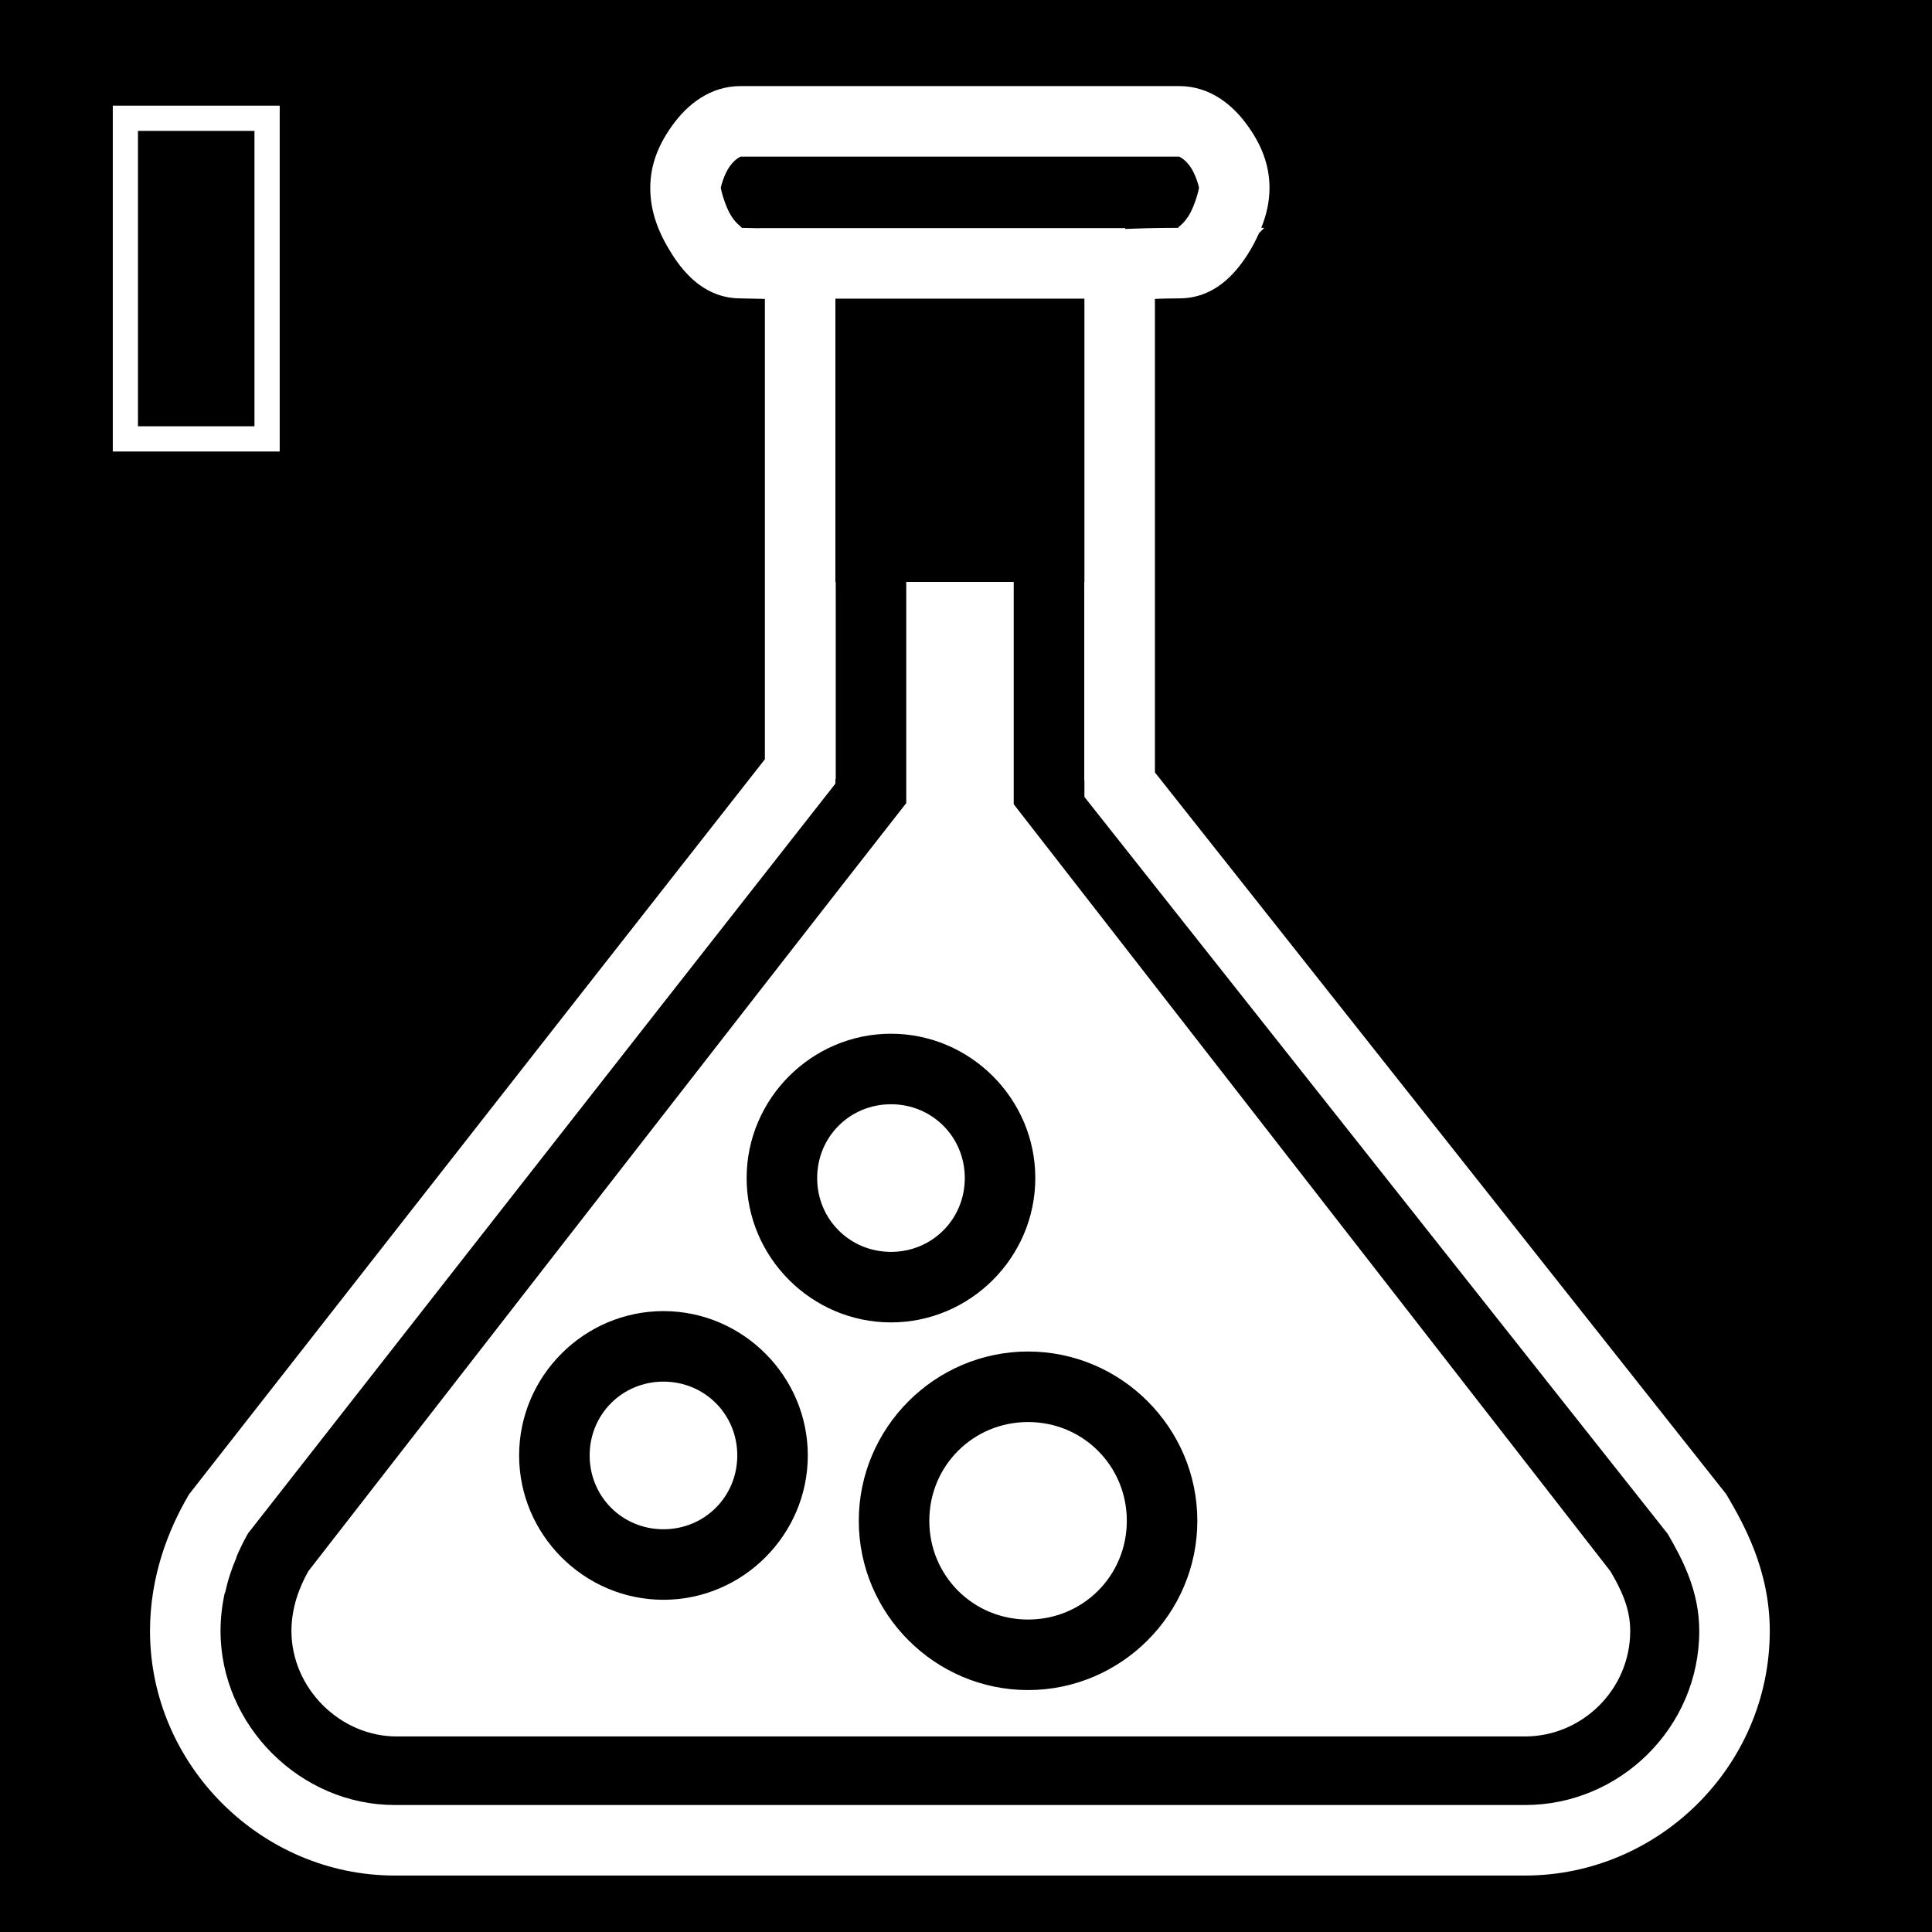
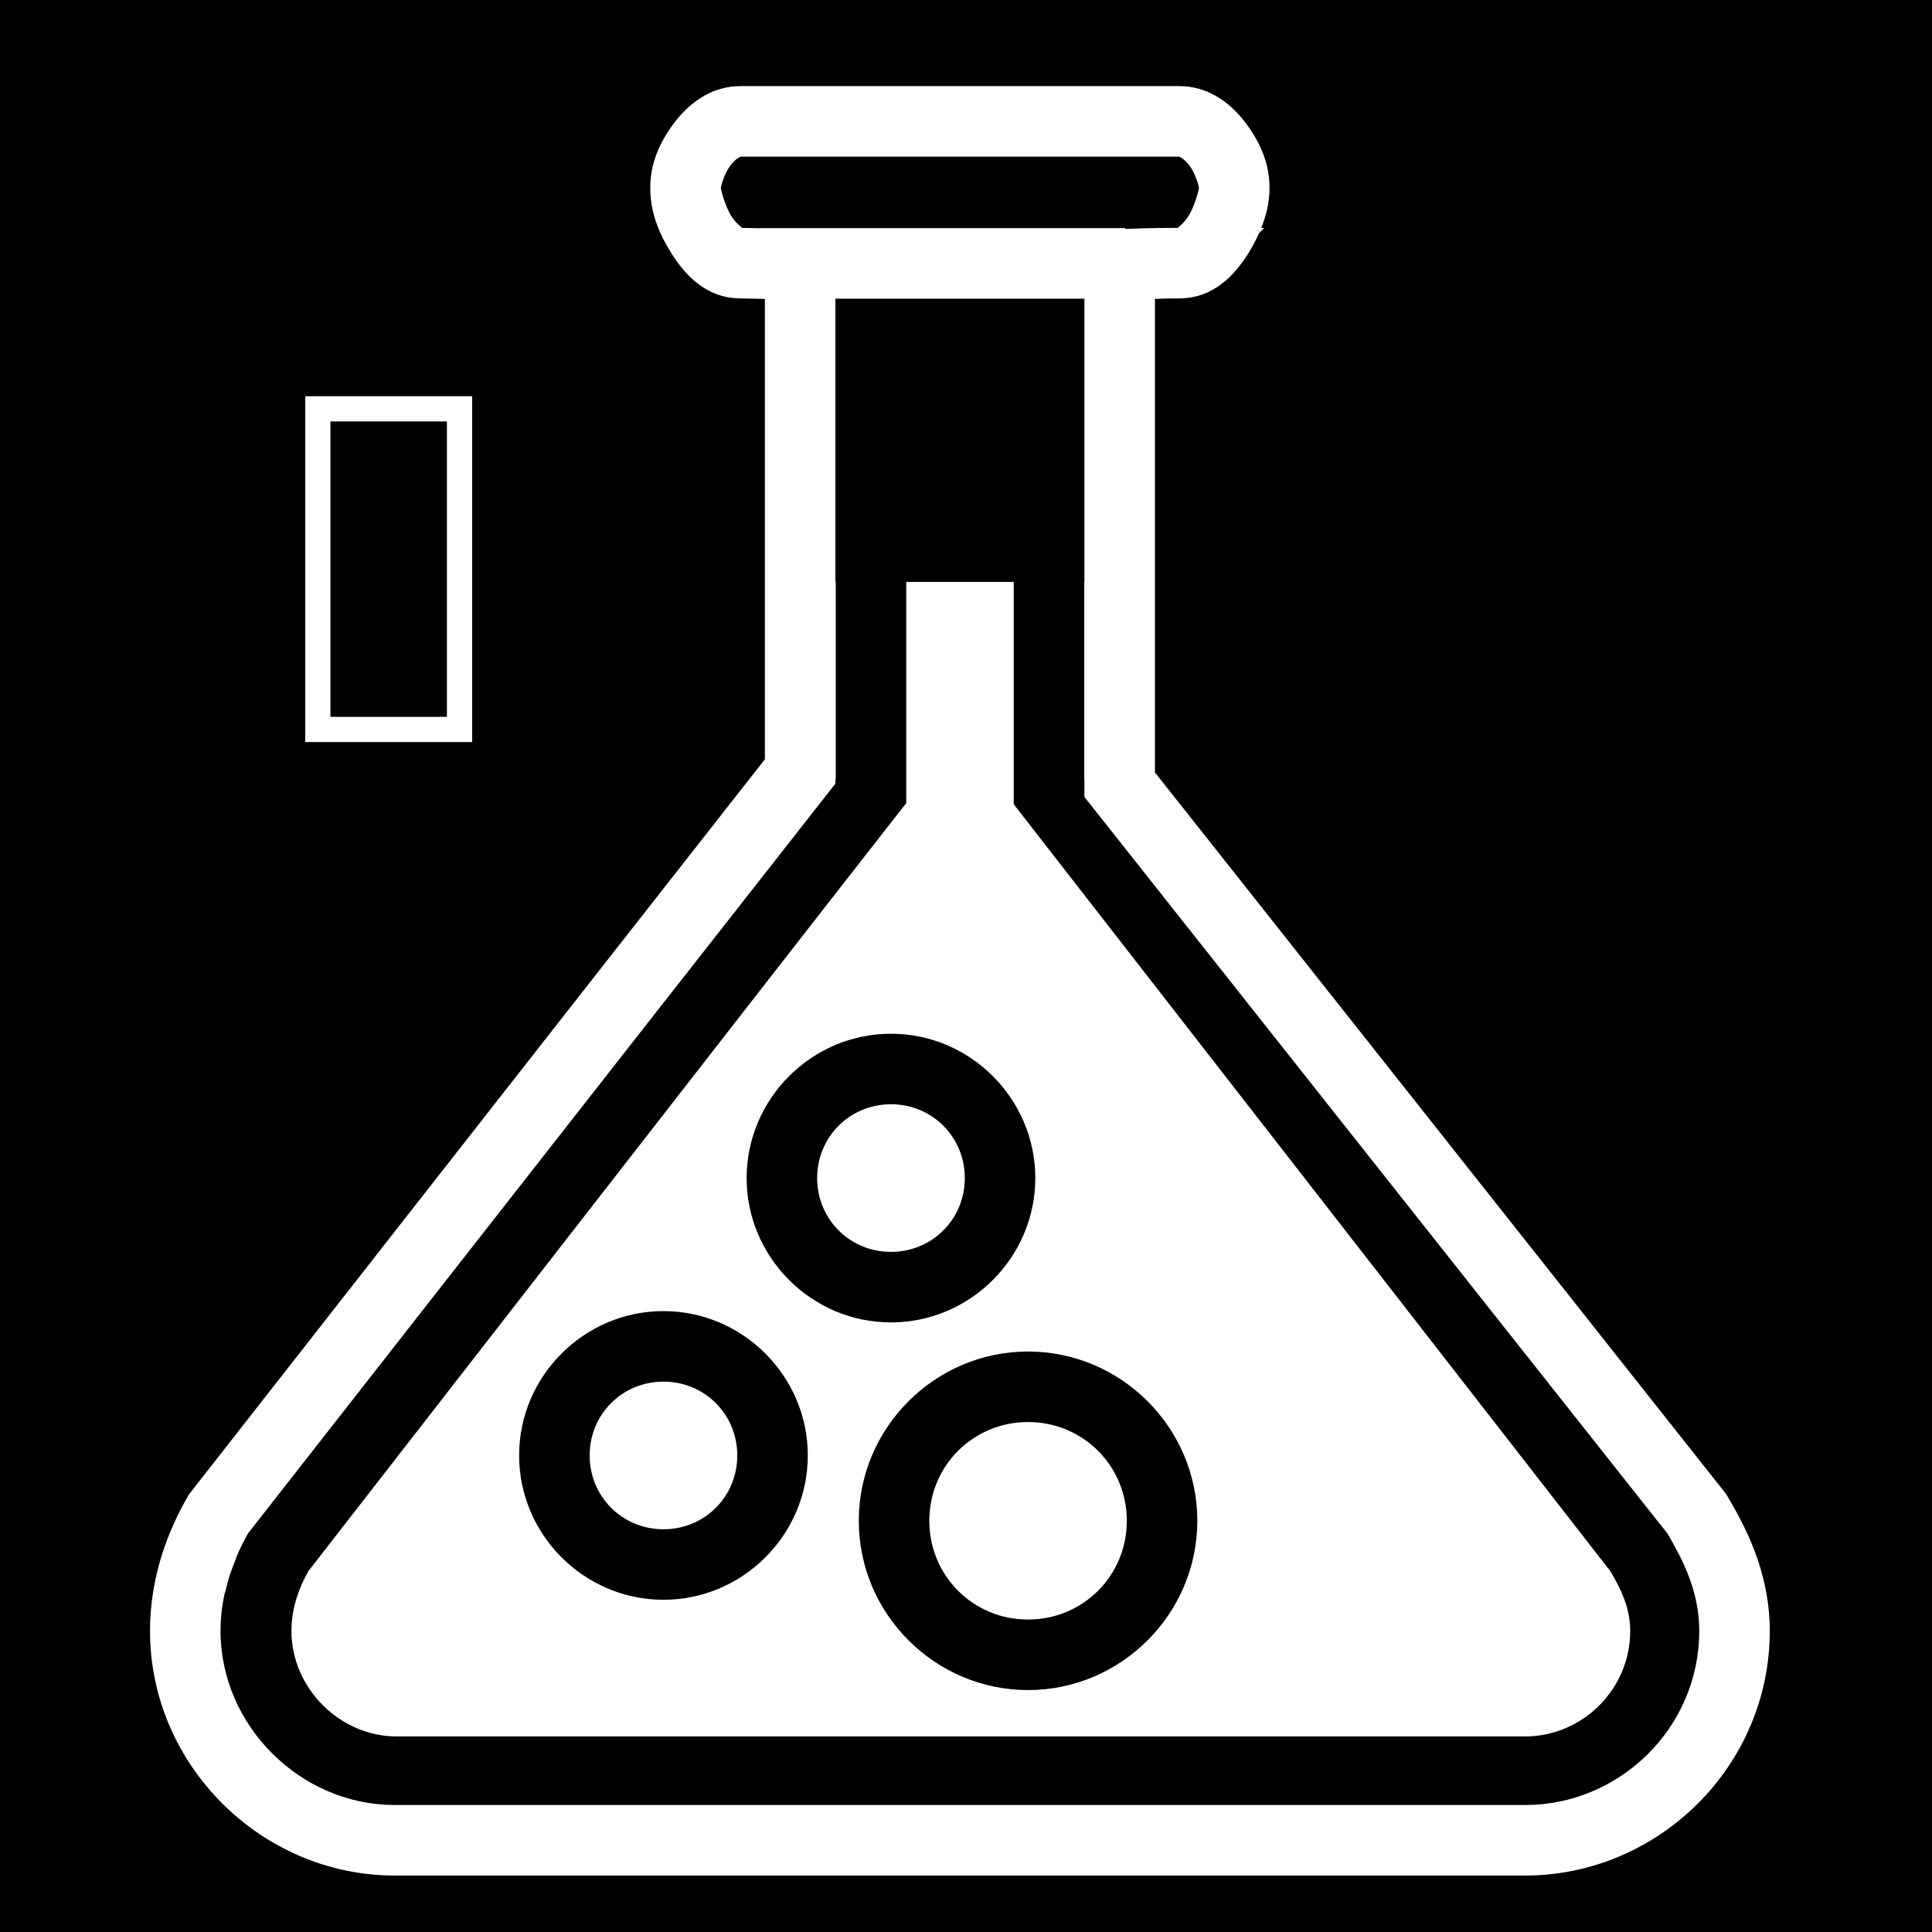
- <svg xmlns="http://www.w3.org/2000/svg" style="height: 512px; width: 512px;" viewBox="0 0 512 512">
+ <svg xmlns="http://www.w3.org/2000/svg" viewBox="0 0 512 512" style="height: 512px; width: 512px;">
  <path d="M0 0h512v512H0z" fill="#000" fill-opacity="1" />
-   <g class="" style="" transform="translate(0,0)">
+   <g class="" transform="translate(0,0)" style="">
    <path d="M196.27 22.814c-8.29 0-14.194 5.093-17.91 10.163-3.713 5.07-6.032 10.492-6.032 16.814 0 6.323 2.16 11.873 5.668 17.433 3.51 5.56 9.108 11.85 18.275 11.85h-.202l6.63.142v122.002C150.973 267.087 50.5 395.497 50.5 395.497l-.402.513-.325.562c-5.1 8.808-10.02 21.052-10.02 35.635 0 35.53 29.48 64.827 64.827 64.828h299.6c35.253 0 64.828-28.916 64.828-64.828 0-16.296-7.106-28.625-11.197-35.652l-.334-.576-151.412-191.287V79.21c2.597-.066 3.062-.134 6.336-.136h.088c9.168 0 14.767-6.292 18.276-11.85 1.137-1.804 2.07-3.617 2.896-5.445l1.4-1.397h-.814c1.352-3.372 2.186-6.84 2.186-10.592 0-6.32-2.317-11.744-6.032-16.813-3.714-5.07-9.62-10.163-17.912-10.163h-116.22zm0 18.688h116.222c-.094 0 1.3.423 2.836 2.52 1.536 2.096 2.42 5.492 2.42 5.77 0 .276-1.043 4.696-2.785 7.456-1.736 2.75-3.422 3.132-2.475 3.135-6.836 0-12.118.197-14.302.285v-.207h-96.948v.03l-4.865-.105h-.102c.972 0-.727-.377-2.47-3.137-1.74-2.76-2.784-7.18-2.784-7.457 0-.276.883-3.672 2.42-5.77 1.536-2.095 2.93-2.518 2.835-2.518zm25.115 37.646h65.996v75.07h-.044v52.497l.045.058v4.422L441.948 406.47c3.908 6.738 8.373 15.1 8.373 25.737 0 25.66-21.09 46.14-46.138 46.14h-299.6c-24.953-.002-46.14-21.018-46.14-46.14 0-3.557.43-6.963 1.146-10.184l.055.084a51.42 51.42 0 0 1 3.084-9.513l-.174.242a61.093 61.093 0 0 1 3.17-6.465c.668-.854 102.782-131.362 153.668-196.155l1.995-2.54v-1.155c.023-.03.07-.088.092-.118v-52.185h-.092v-75.07zm18.78 75.07v58.618l-1.99 2.537C204.078 258.886 82.596 415.245 81.714 416.38c-2.38 4.202-4.48 9.69-4.48 15.817 0 15.208 12.87 27.98 27.898 27.98h298.995c15.124 0 27.898-12.386 27.898-27.98 0-6.278-2.624-11.274-5.203-15.736L268.646 213.13v-58.913h-28.48zm-4.048 119.73c21.015 0 38.25 17.236 38.25 38.25 0 21.017-17.235 38.253-38.25 38.253s-38.252-17.236-38.252-38.25c0-21.016 17.237-38.253 38.252-38.253zm0 18.69c-10.913 0-19.562 8.648-19.562 19.56 0 10.915 8.65 19.564 19.562 19.564 10.914 0 19.563-8.647 19.563-19.563 0-10.914-8.65-19.563-19.563-19.563zm-60.293 54.817c21.015 0 38.252 17.237 38.252 38.252 0 21.016-17.237 38.252-38.252 38.252-21.015 0-38.252-17.238-38.252-38.253s17.237-38.252 38.252-38.252zm96.623 10.71c24.664 0 44.858 20.197 44.858 44.86 0 24.665-20.195 44.858-44.858 44.858-24.663 0-44.86-20.194-44.86-44.858 0-24.663 20.197-44.86 44.86-44.86zm-96.623 7.98c-10.913 0-19.562 8.65-19.562 19.562 0 10.914 8.65 19.563 19.562 19.563 10.914 0 19.563-8.648 19.563-19.563 0-10.913-8.65-19.562-19.563-19.562zm96.623 10.71c-14.562 0-26.17 11.608-26.17 26.17 0 14.563 11.608 26.17 26.17 26.17 14.564 0 26.17-11.605 26.17-26.17 0-14.562-11.607-26.17-26.17-26.17z" fill="#fff" fill-opacity="1" />
  </g>
-   <g font-family="Arial, Helvetica, sans-serif" font-size="120" font-style="normal" font-weight="bold" text-anchor="middle" text-decoration=" rgba(255, 255, 255, 1)" class="" style="" transform="translate(52,105)">
+   <g font-family="Arial, Helvetica, sans-serif" font-size="120" font-style="normal" font-weight="bold" text-anchor="middle" text-decoration=" rgba(255, 255, 255, 1)" class="" transform="translate(103,182)" style="">
    <g>
-       <text stroke="rgba(0, 0, 0, 1)" stroke-width="30">
+       <text stroke="rgba(0, 0, 0, 0.03)" stroke-width="30">
        <tspan x="0" y="0">▯</tspan>
      </text>
      <text fill="rgba(255, 255, 255, 1)">
        <tspan x="0" y="0">▯</tspan>
      </text>
    </g>
  </g>
</svg>
